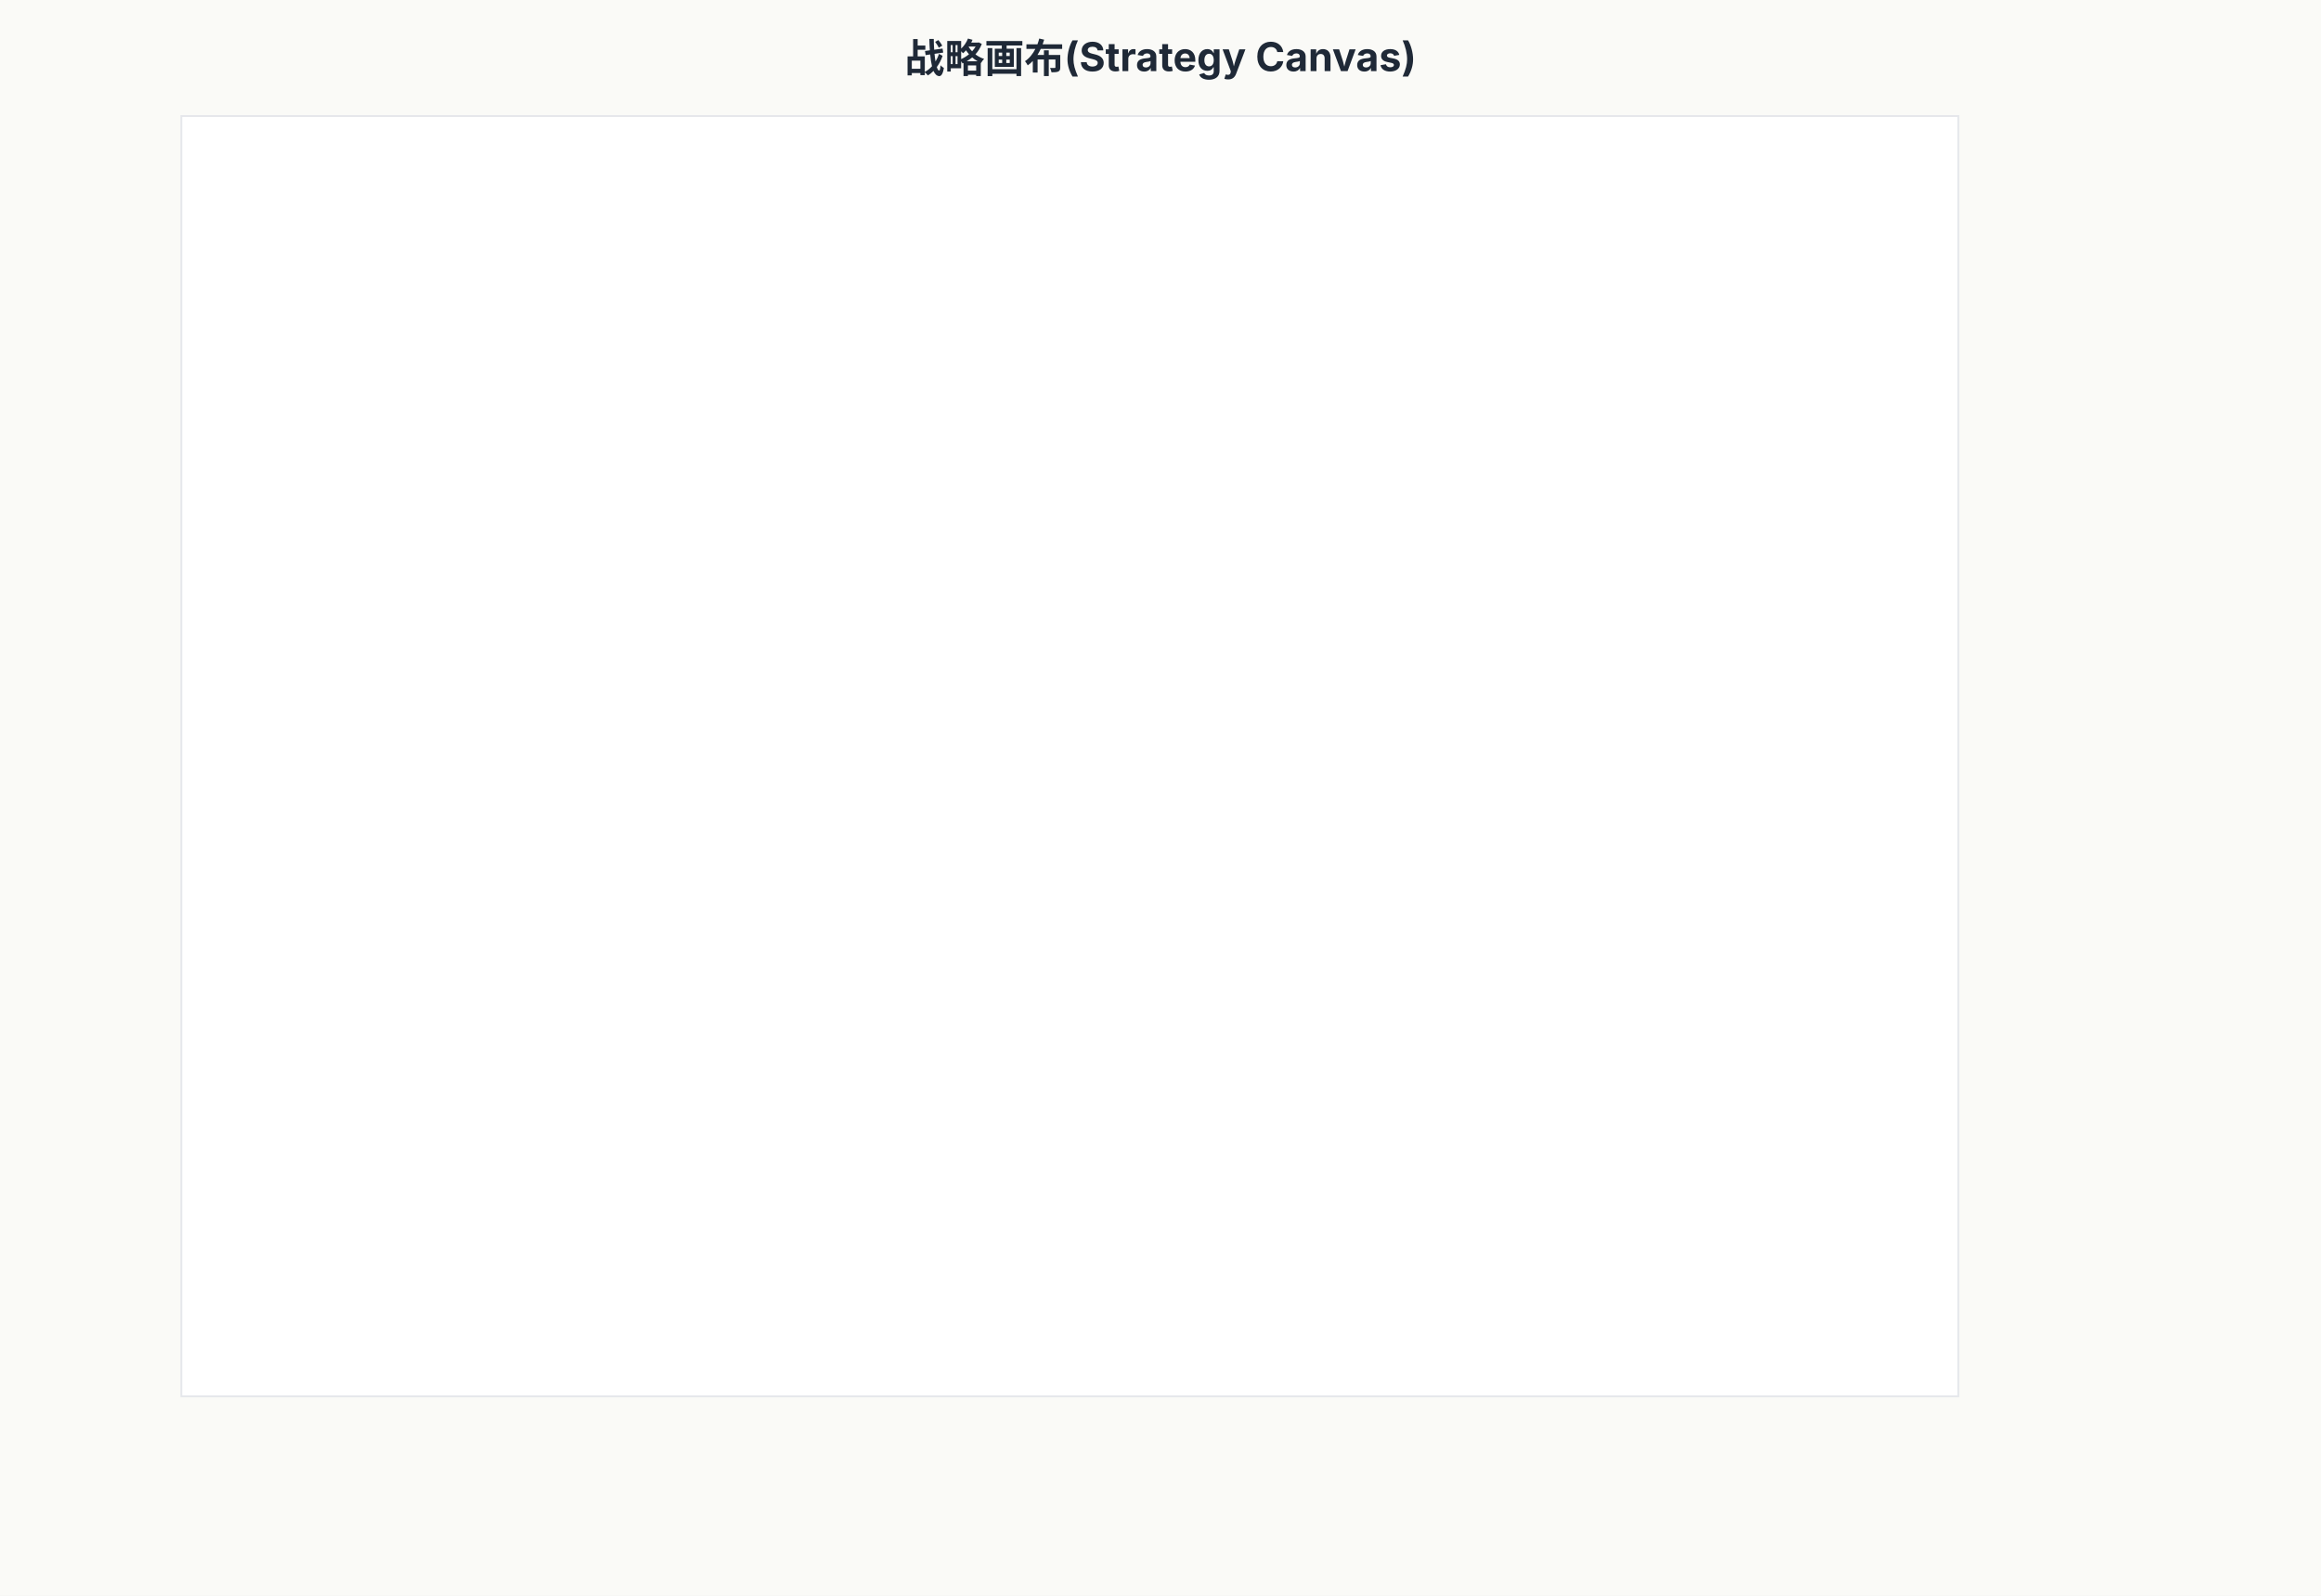
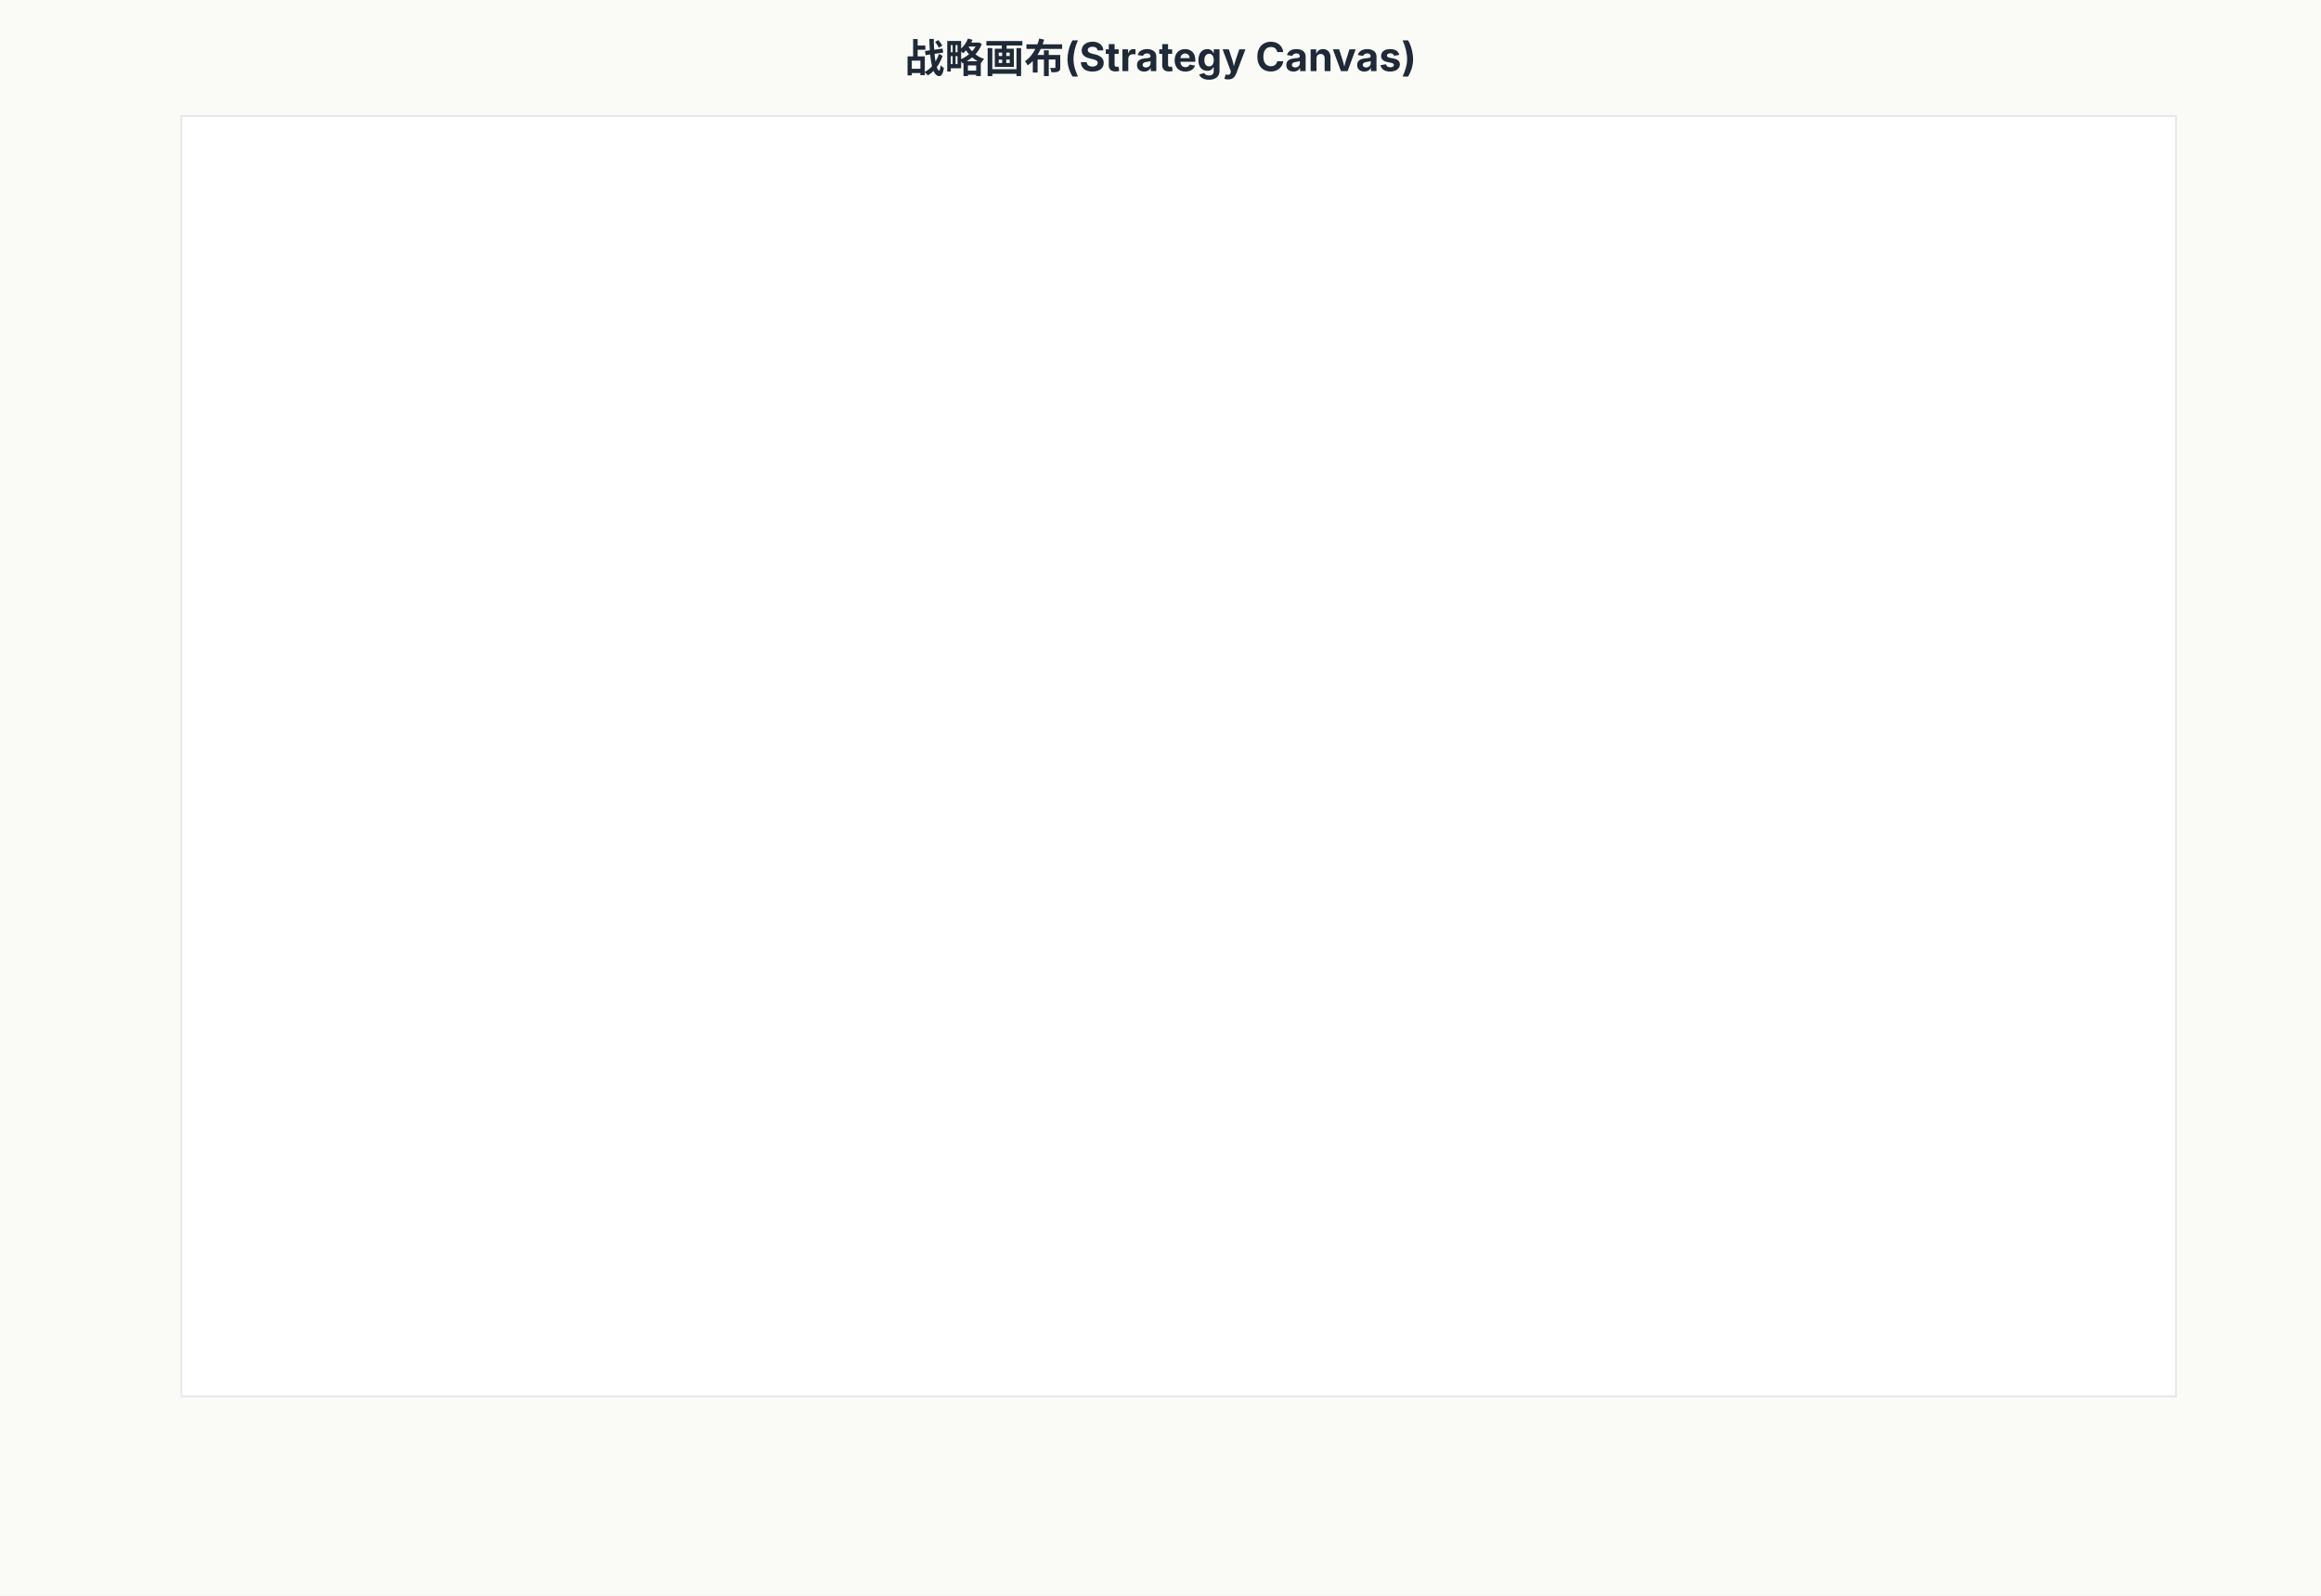
<svg xmlns="http://www.w3.org/2000/svg" viewBox="0 0 1280 880" preserveAspectRatio="xMidYMid meet">
  <rect x="0" y="0" width="1280" height="880" fill="#FAFAF7" />
  <text x="640" y="40" font-family="PingFang SC, Inter, system-ui, sans-serif" font-size="22" font-weight="700" fill="#1F2937" text-anchor="middle">
    战略画布(Strategy Canvas)
  </text>
-   <rect x="100" y="64" width="980" height="706" fill="#FFFFFF" stroke="#E5E7EB" stroke-width="1" />
+   <rect x="100" y="64" width="1100" height="706" fill="#FFFFFF" stroke="#E5E7EB" stroke-width="1" />
</svg>
